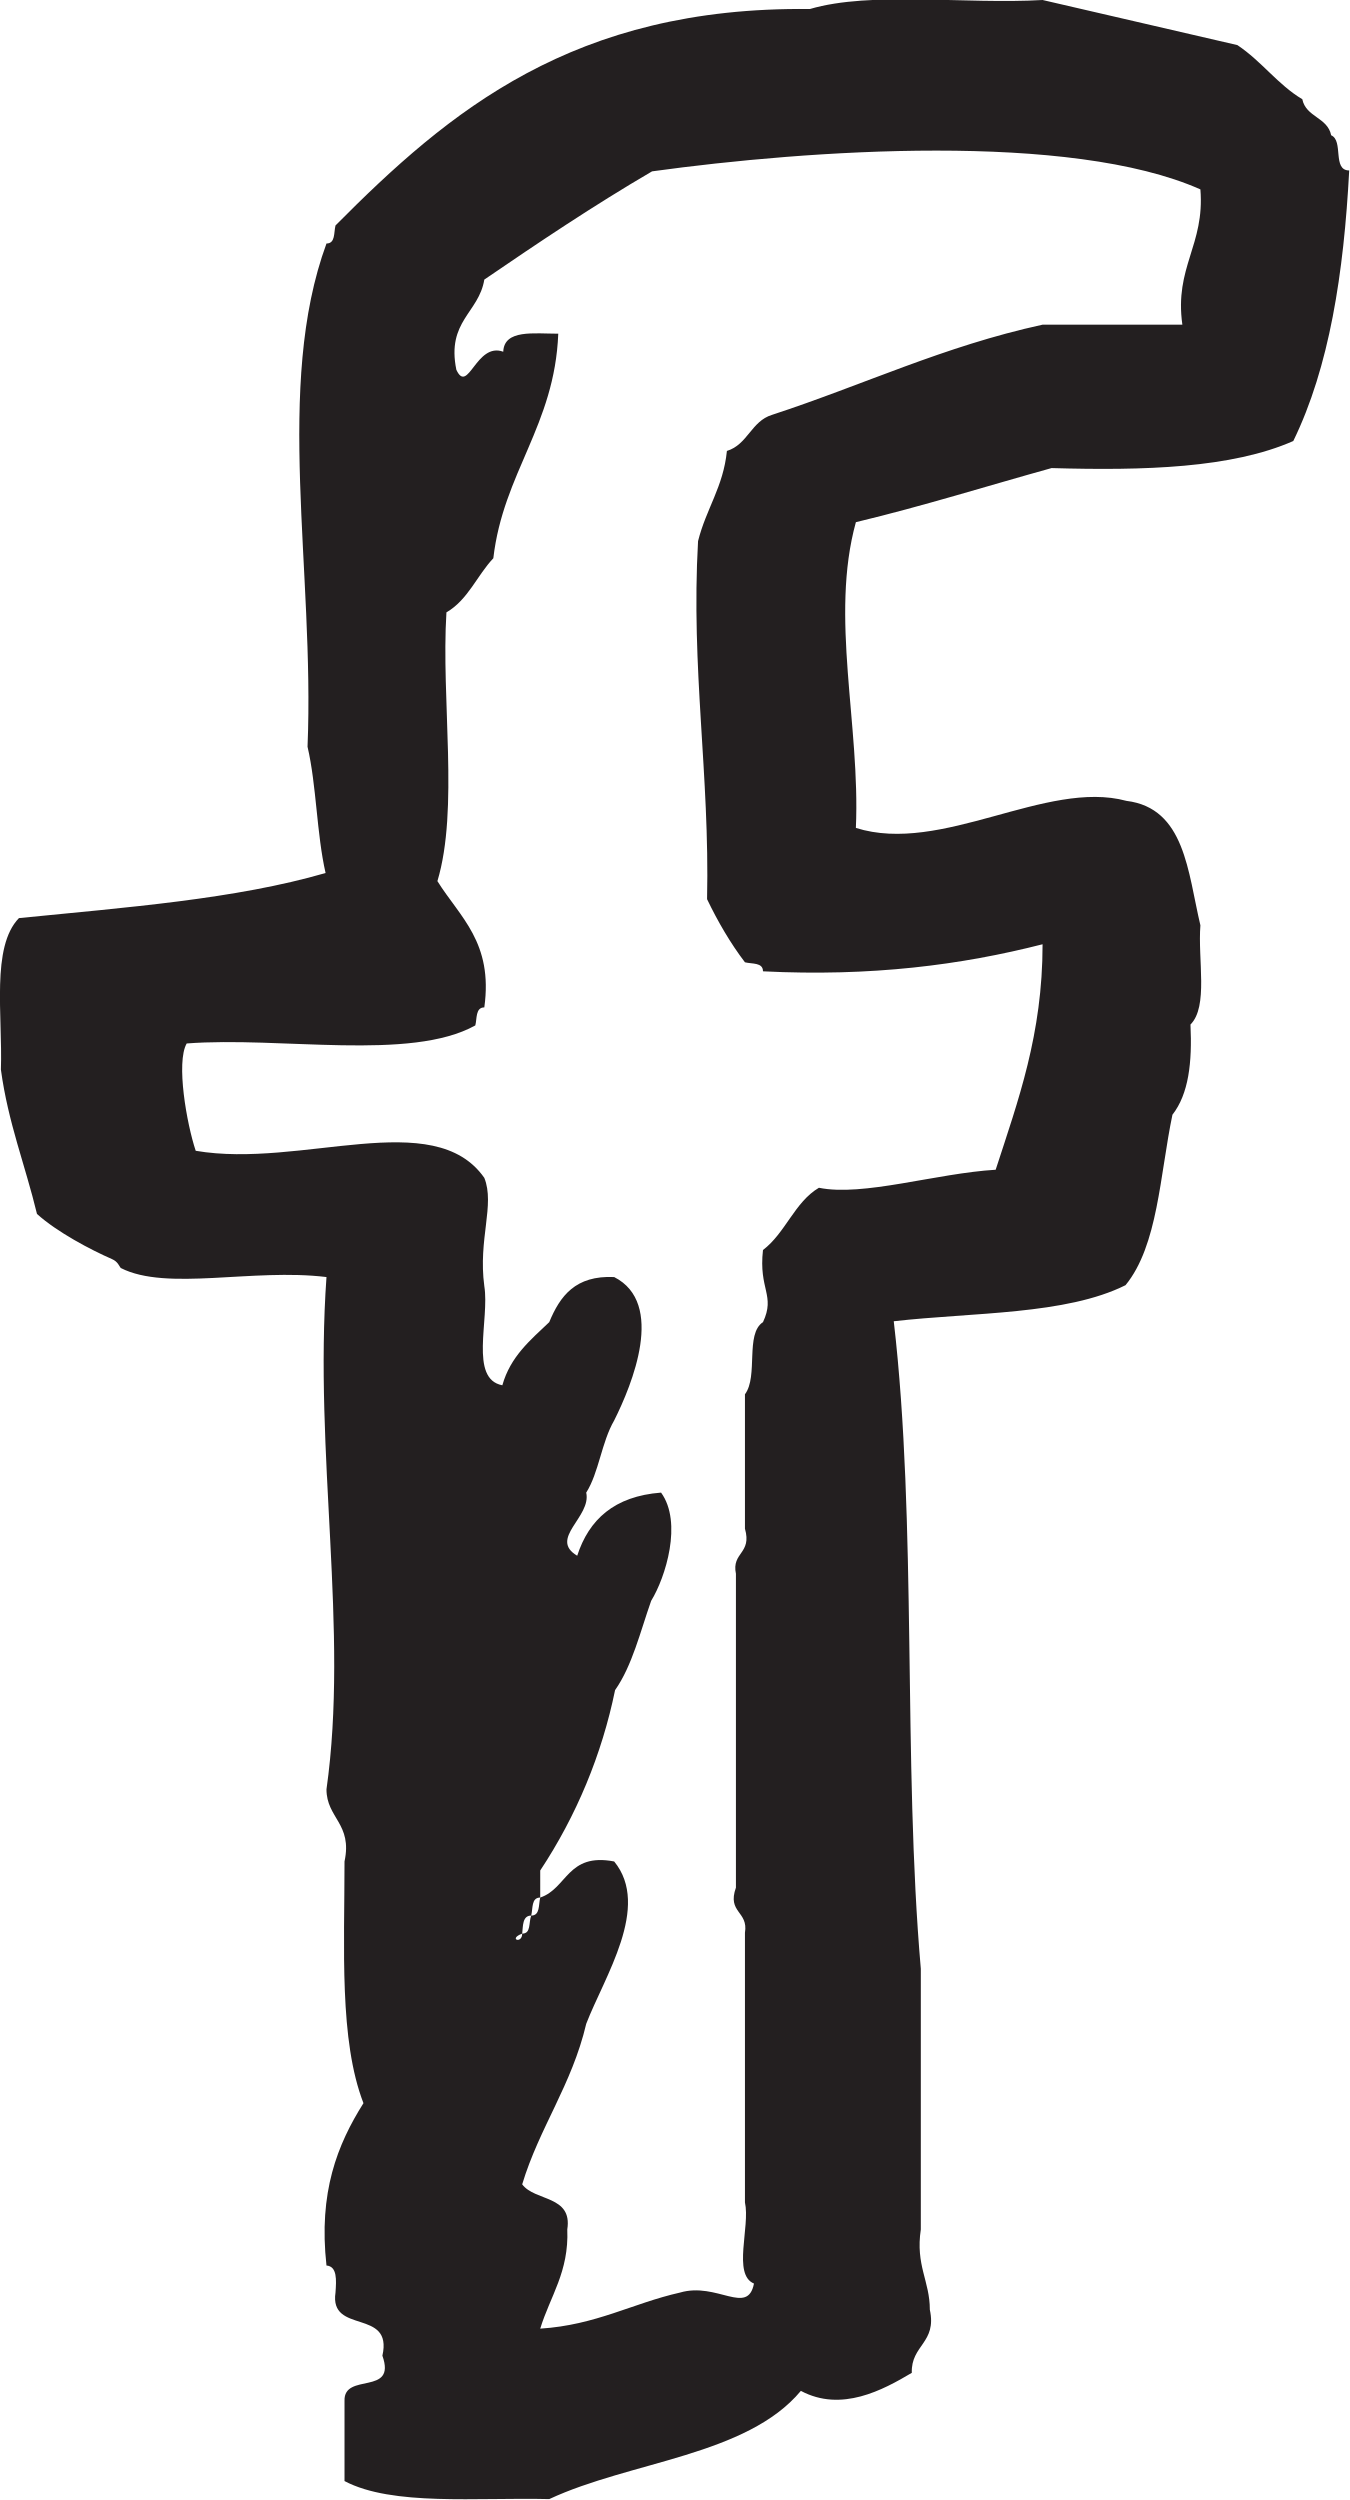
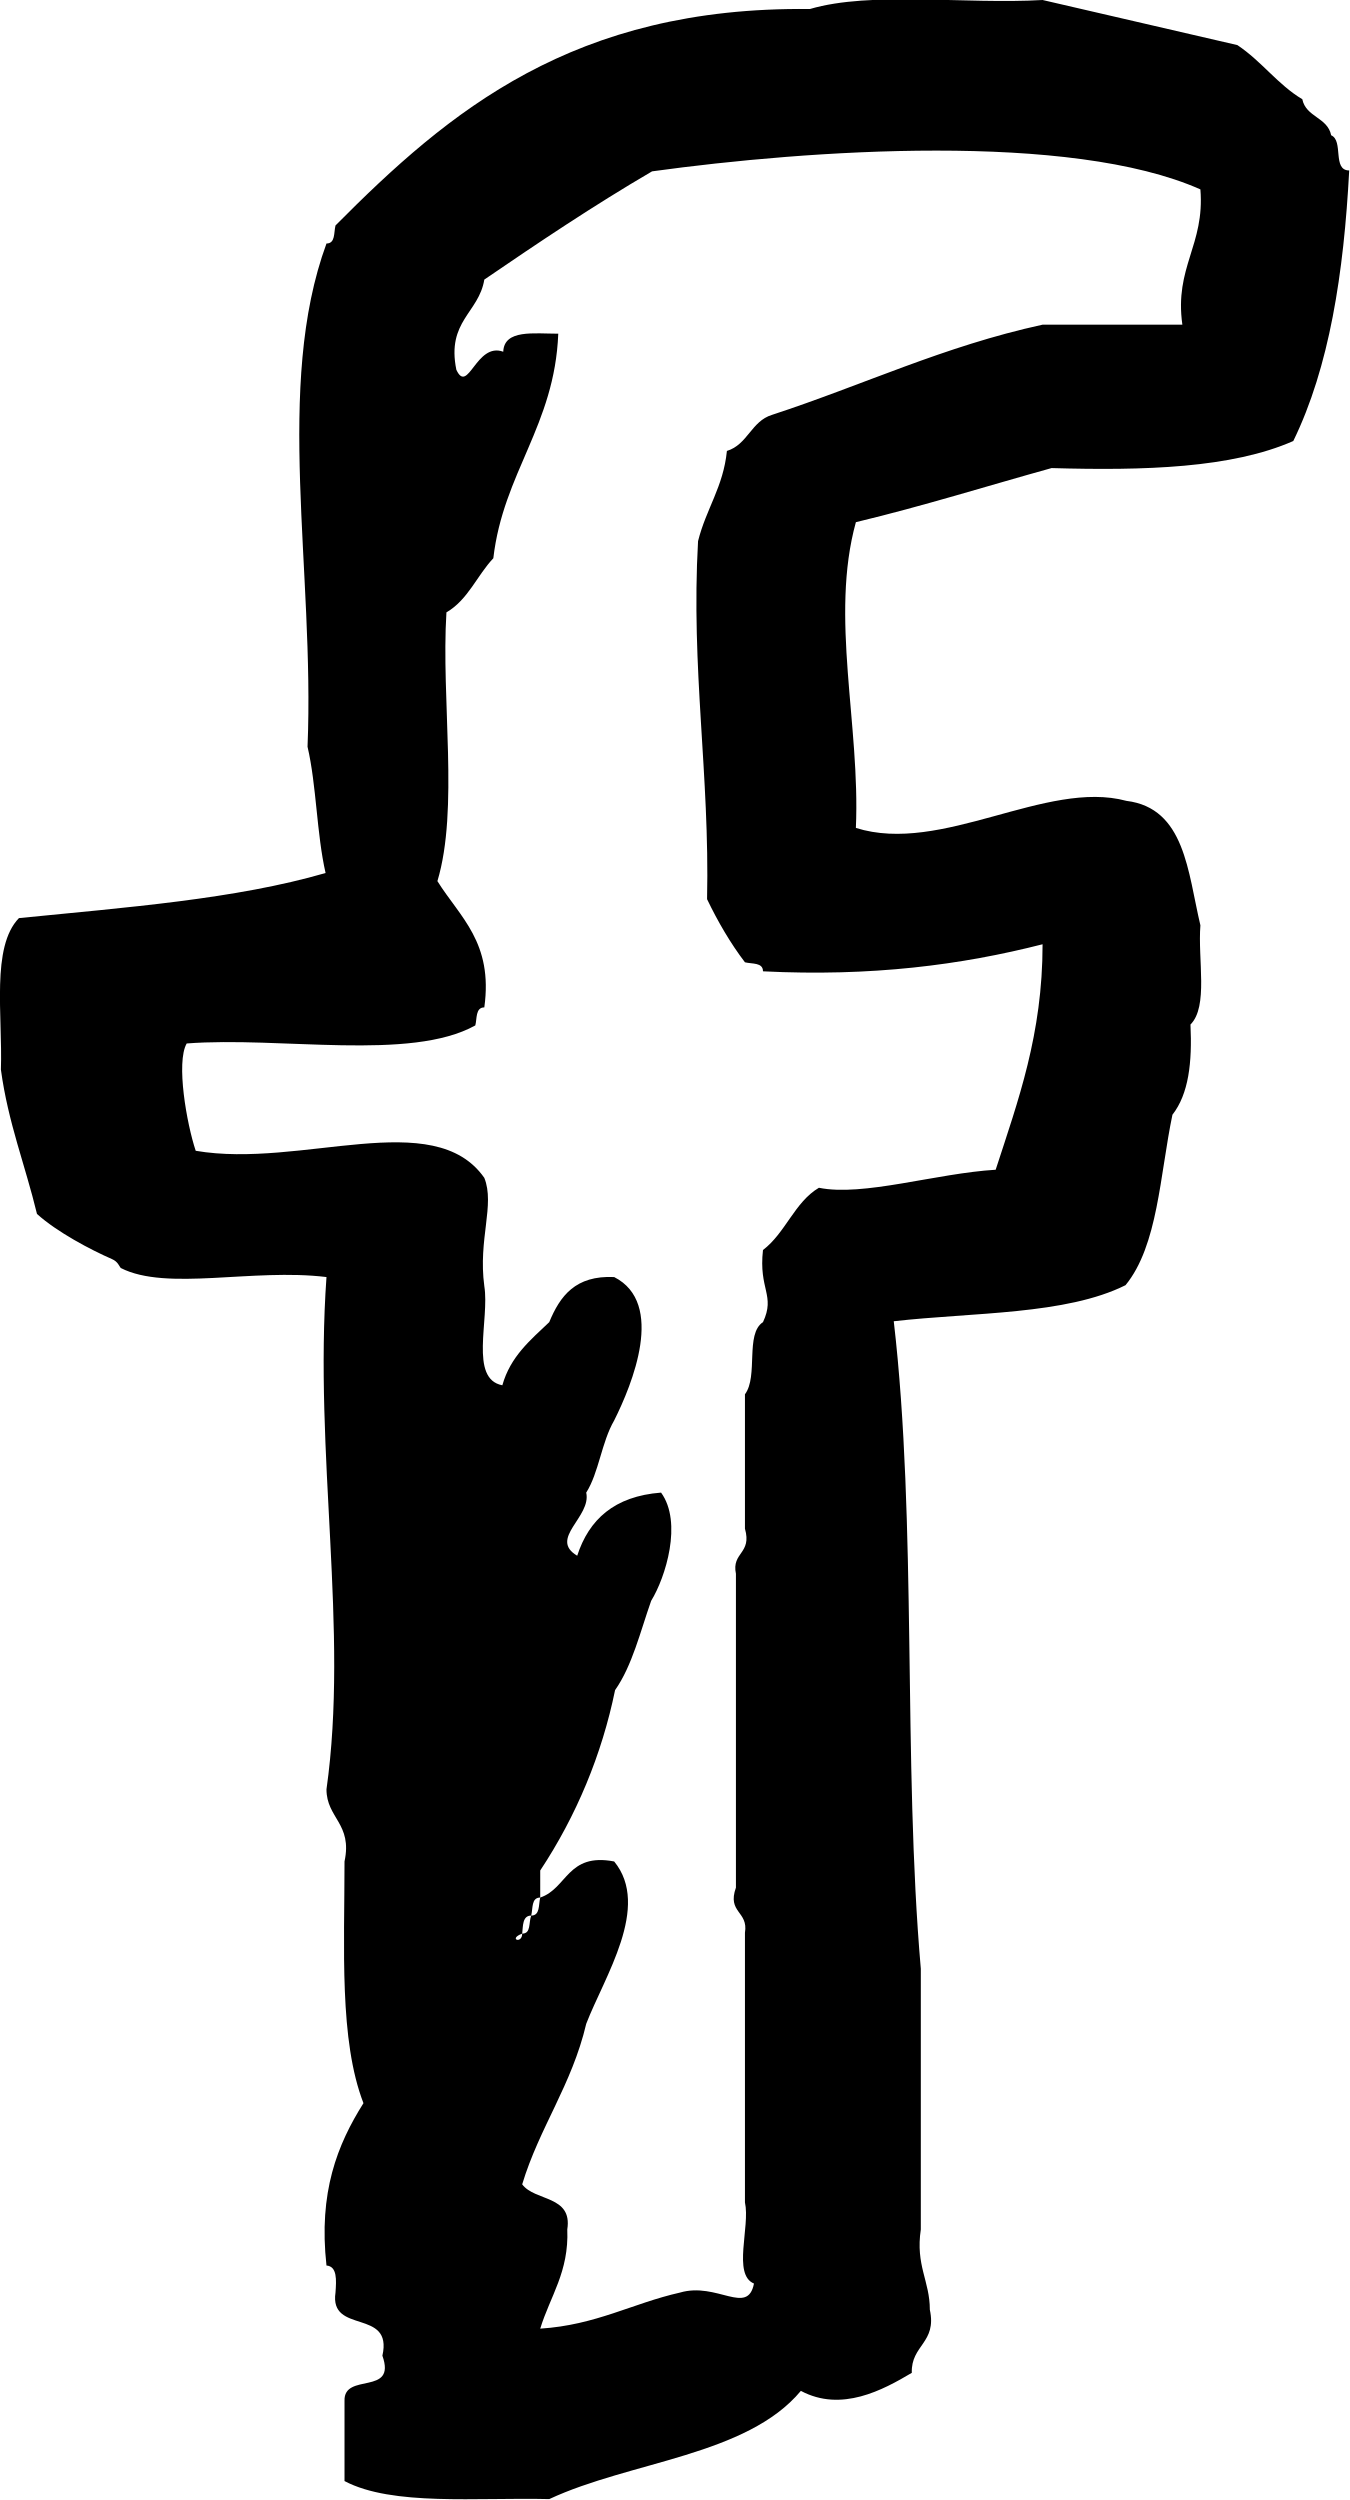
<svg xmlns="http://www.w3.org/2000/svg" viewBox="56.52 50 14.96 27.72">
-   <path fill="#231F20" d="M68.18 55.19c1.03.03 2 0 2.68-.3.4-.82.56-1.86.62-3-.19 0-.06-.33-.2-.39-.04-.2-.28-.2-.32-.4-.27-.16-.45-.42-.72-.6l-2.16-.5c-.85.05-1.9-.1-2.58.1-2.62-.03-4 1.13-5.26 2.4-.02.08 0 .2-.1.2-.58 1.58-.13 3.62-.21 5.58.1.43.1.96.2 1.4-1 .29-2.2.38-3.4.5-.31.32-.18 1.08-.2 1.68.08.59.27 1.06.4 1.6.22.2.6.4.83.5.07.03.08.08.1.1.51.26 1.46 0 2.28.1-.14 1.97.25 3.91 0 5.68 0 .32.29.38.2.8 0 .96-.06 1.98.21 2.68-.29.46-.5.99-.41 1.8.12.01.11.16.1.3-.07.47.64.17.52.7.16.45-.43.18-.42.5v.89c.53.28 1.47.18 2.27.2.9-.42 2.19-.48 2.79-1.2.45.24.91-.01 1.23-.2-.01-.31.28-.33.2-.7 0-.32-.16-.49-.1-.89v-2.89c-.2-2.3-.04-4.94-.3-7.18.88-.1 1.91-.07 2.57-.4.36-.44.38-1.22.52-1.89.18-.23.22-.58.2-1 .2-.2.08-.72.11-1.1-.14-.59-.17-1.3-.82-1.38-.89-.24-2.05.6-3 .3.05-1.14-.29-2.34 0-3.39.75-.18 1.45-.4 2.17-.6zm-3.82 4.78c.12.25.26.49.42.7.08.02.2 0 .2.1 1.2.06 2.2-.07 3.1-.3 0 1-.27 1.73-.52 2.5-.66.04-1.47.3-1.96.2-.27.16-.37.5-.62.69-.05.44.14.5 0 .8-.2.13-.05.6-.2.8v1.49c.08.28-.15.26-.1.5v3.48c-.1.28.14.26.1.5v2.99c.06.27-.14.8.1.9-.07.36-.41-.02-.82.1-.53.12-.93.36-1.55.4.11-.36.32-.63.3-1.1.06-.38-.36-.31-.5-.5.19-.63.55-1.1.71-1.78.2-.52.72-1.3.31-1.8-.52-.1-.52.3-.82.4-.02.08 0 .2-.1.2-.03.08 0 .2-.1.2 0 .12-.16.06 0 0 .01-.08 0-.2.1-.2.02-.08 0-.2.1-.2v-.3a5.7 5.7 0 00.83-2c.19-.27.28-.65.4-.99.16-.26.35-.87.11-1.2-.52.04-.8.3-.93.7-.32-.19.16-.43.1-.7.14-.22.17-.56.31-.8.2-.4.57-1.3 0-1.59-.43-.02-.6.21-.72.5-.21.2-.43.38-.52.7-.37-.07-.14-.73-.2-1.1-.07-.52.12-.9 0-1.2-.56-.8-2.03-.1-3.2-.3-.1-.3-.22-.98-.1-1.19 1.04-.08 2.48.2 3.2-.2.02-.07 0-.2.1-.2.1-.72-.27-1-.52-1.4.24-.8.04-2.01.1-2.98.24-.14.34-.41.52-.6.11-.95.68-1.47.72-2.49-.27 0-.6-.05-.61.2-.3-.11-.39.48-.52.2-.11-.54.25-.63.31-1 .6-.41 1.21-.82 1.86-1.2 1.74-.24 4.64-.44 6.08.2.05.62-.29.86-.2 1.5h-1.55c-1.1.24-1.99.67-3 1-.23.07-.27.33-.5.4-.04.4-.23.64-.32 1-.08 1.42.13 2.58.1 3.97z" />
+   <path d="M68.18 55.19c1.03.03 2 0 2.68-.3.4-.82.56-1.86.62-3-.19 0-.06-.33-.2-.39-.04-.2-.28-.2-.32-.4-.27-.16-.45-.42-.72-.6l-2.16-.5c-.85.05-1.9-.1-2.58.1-2.62-.03-4 1.13-5.26 2.4-.02.08 0 .2-.1.2-.58 1.58-.13 3.62-.21 5.58.1.43.1.96.2 1.4-1 .29-2.2.38-3.4.5-.31.32-.18 1.08-.2 1.68.08.59.27 1.06.4 1.6.22.2.6.4.83.5.07.03.08.08.1.1.51.26 1.46 0 2.28.1-.14 1.97.25 3.91 0 5.68 0 .32.29.38.2.8 0 .96-.06 1.98.21 2.68-.29.46-.5.99-.41 1.8.12.01.11.16.1.3-.07.47.64.17.52.7.16.45-.43.18-.42.5v.89c.53.28 1.47.18 2.27.2.9-.42 2.19-.48 2.79-1.2.45.24.91-.01 1.23-.2-.01-.31.28-.33.2-.7 0-.32-.16-.49-.1-.89v-2.89c-.2-2.3-.04-4.94-.3-7.18.88-.1 1.91-.07 2.57-.4.36-.44.38-1.22.52-1.89.18-.23.22-.58.2-1 .2-.2.08-.72.11-1.1-.14-.59-.17-1.3-.82-1.38-.89-.24-2.05.6-3 .3.05-1.14-.29-2.34 0-3.39.75-.18 1.45-.4 2.17-.6zm-3.82 4.78c.12.25.26.49.42.7.08.02.2 0 .2.1 1.2.06 2.2-.07 3.1-.3 0 1-.27 1.73-.52 2.5-.66.04-1.47.3-1.96.2-.27.16-.37.5-.62.69-.05.44.14.5 0 .8-.2.13-.05.6-.2.8v1.49c.08.28-.15.26-.1.5v3.48c-.1.28.14.26.1.5v2.99c.06.27-.14.8.1.9-.07.36-.41-.02-.82.1-.53.12-.93.36-1.55.4.11-.36.32-.63.3-1.1.06-.38-.36-.31-.5-.5.19-.63.55-1.1.71-1.78.2-.52.72-1.3.31-1.8-.52-.1-.52.3-.82.4-.02.08 0 .2-.1.2-.03.08 0 .2-.1.2 0 .12-.16.06 0 0 .01-.08 0-.2.1-.2.02-.08 0-.2.1-.2v-.3a5.7 5.7 0 00.83-2c.19-.27.28-.65.4-.99.16-.26.35-.87.11-1.2-.52.04-.8.3-.93.7-.32-.19.16-.43.1-.7.14-.22.17-.56.31-.8.2-.4.57-1.3 0-1.59-.43-.02-.6.21-.72.5-.21.2-.43.38-.52.7-.37-.07-.14-.73-.2-1.1-.07-.52.12-.9 0-1.2-.56-.8-2.03-.1-3.2-.3-.1-.3-.22-.98-.1-1.19 1.04-.08 2.48.2 3.2-.2.02-.07 0-.2.1-.2.1-.72-.27-1-.52-1.4.24-.8.04-2.01.1-2.98.24-.14.34-.41.52-.6.11-.95.68-1.47.72-2.49-.27 0-.6-.05-.61.2-.3-.11-.39.48-.52.2-.11-.54.25-.63.31-1 .6-.41 1.21-.82 1.86-1.2 1.74-.24 4.64-.44 6.08.2.05.62-.29.86-.2 1.5h-1.55c-1.1.24-1.99.67-3 1-.23.07-.27.33-.5.4-.04.4-.23.64-.32 1-.08 1.42.13 2.58.1 3.97z" />
</svg>
